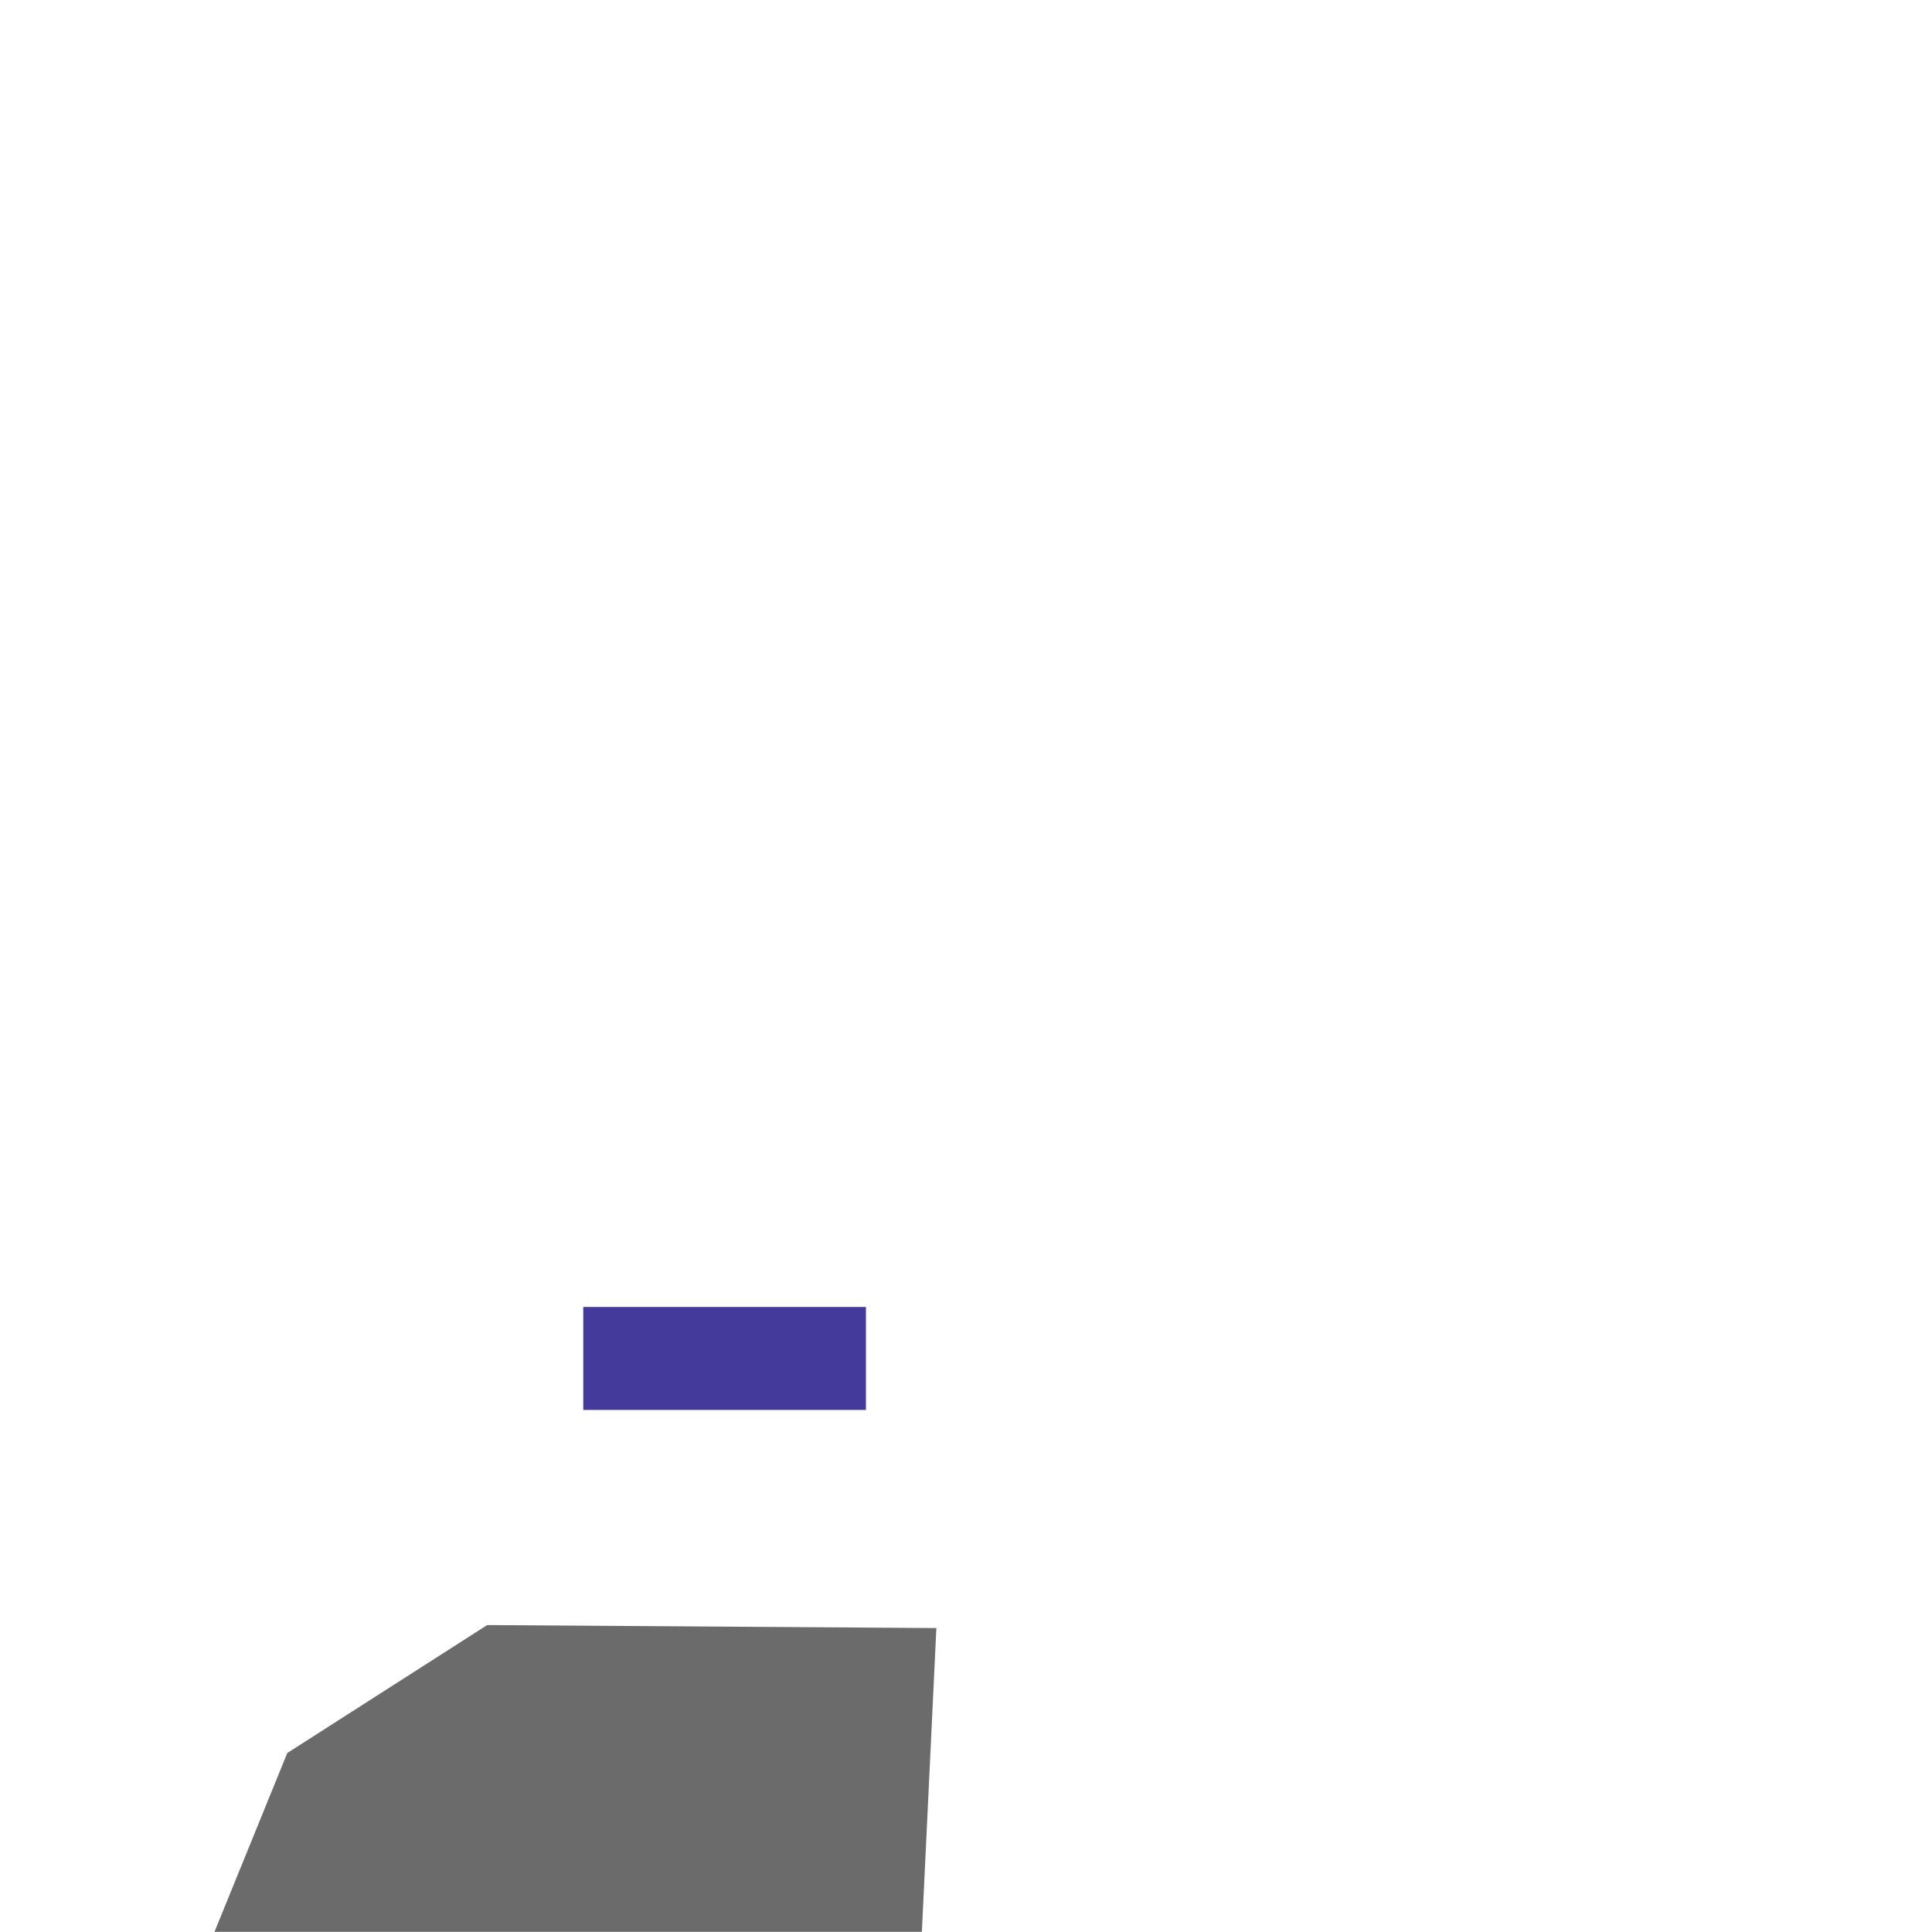
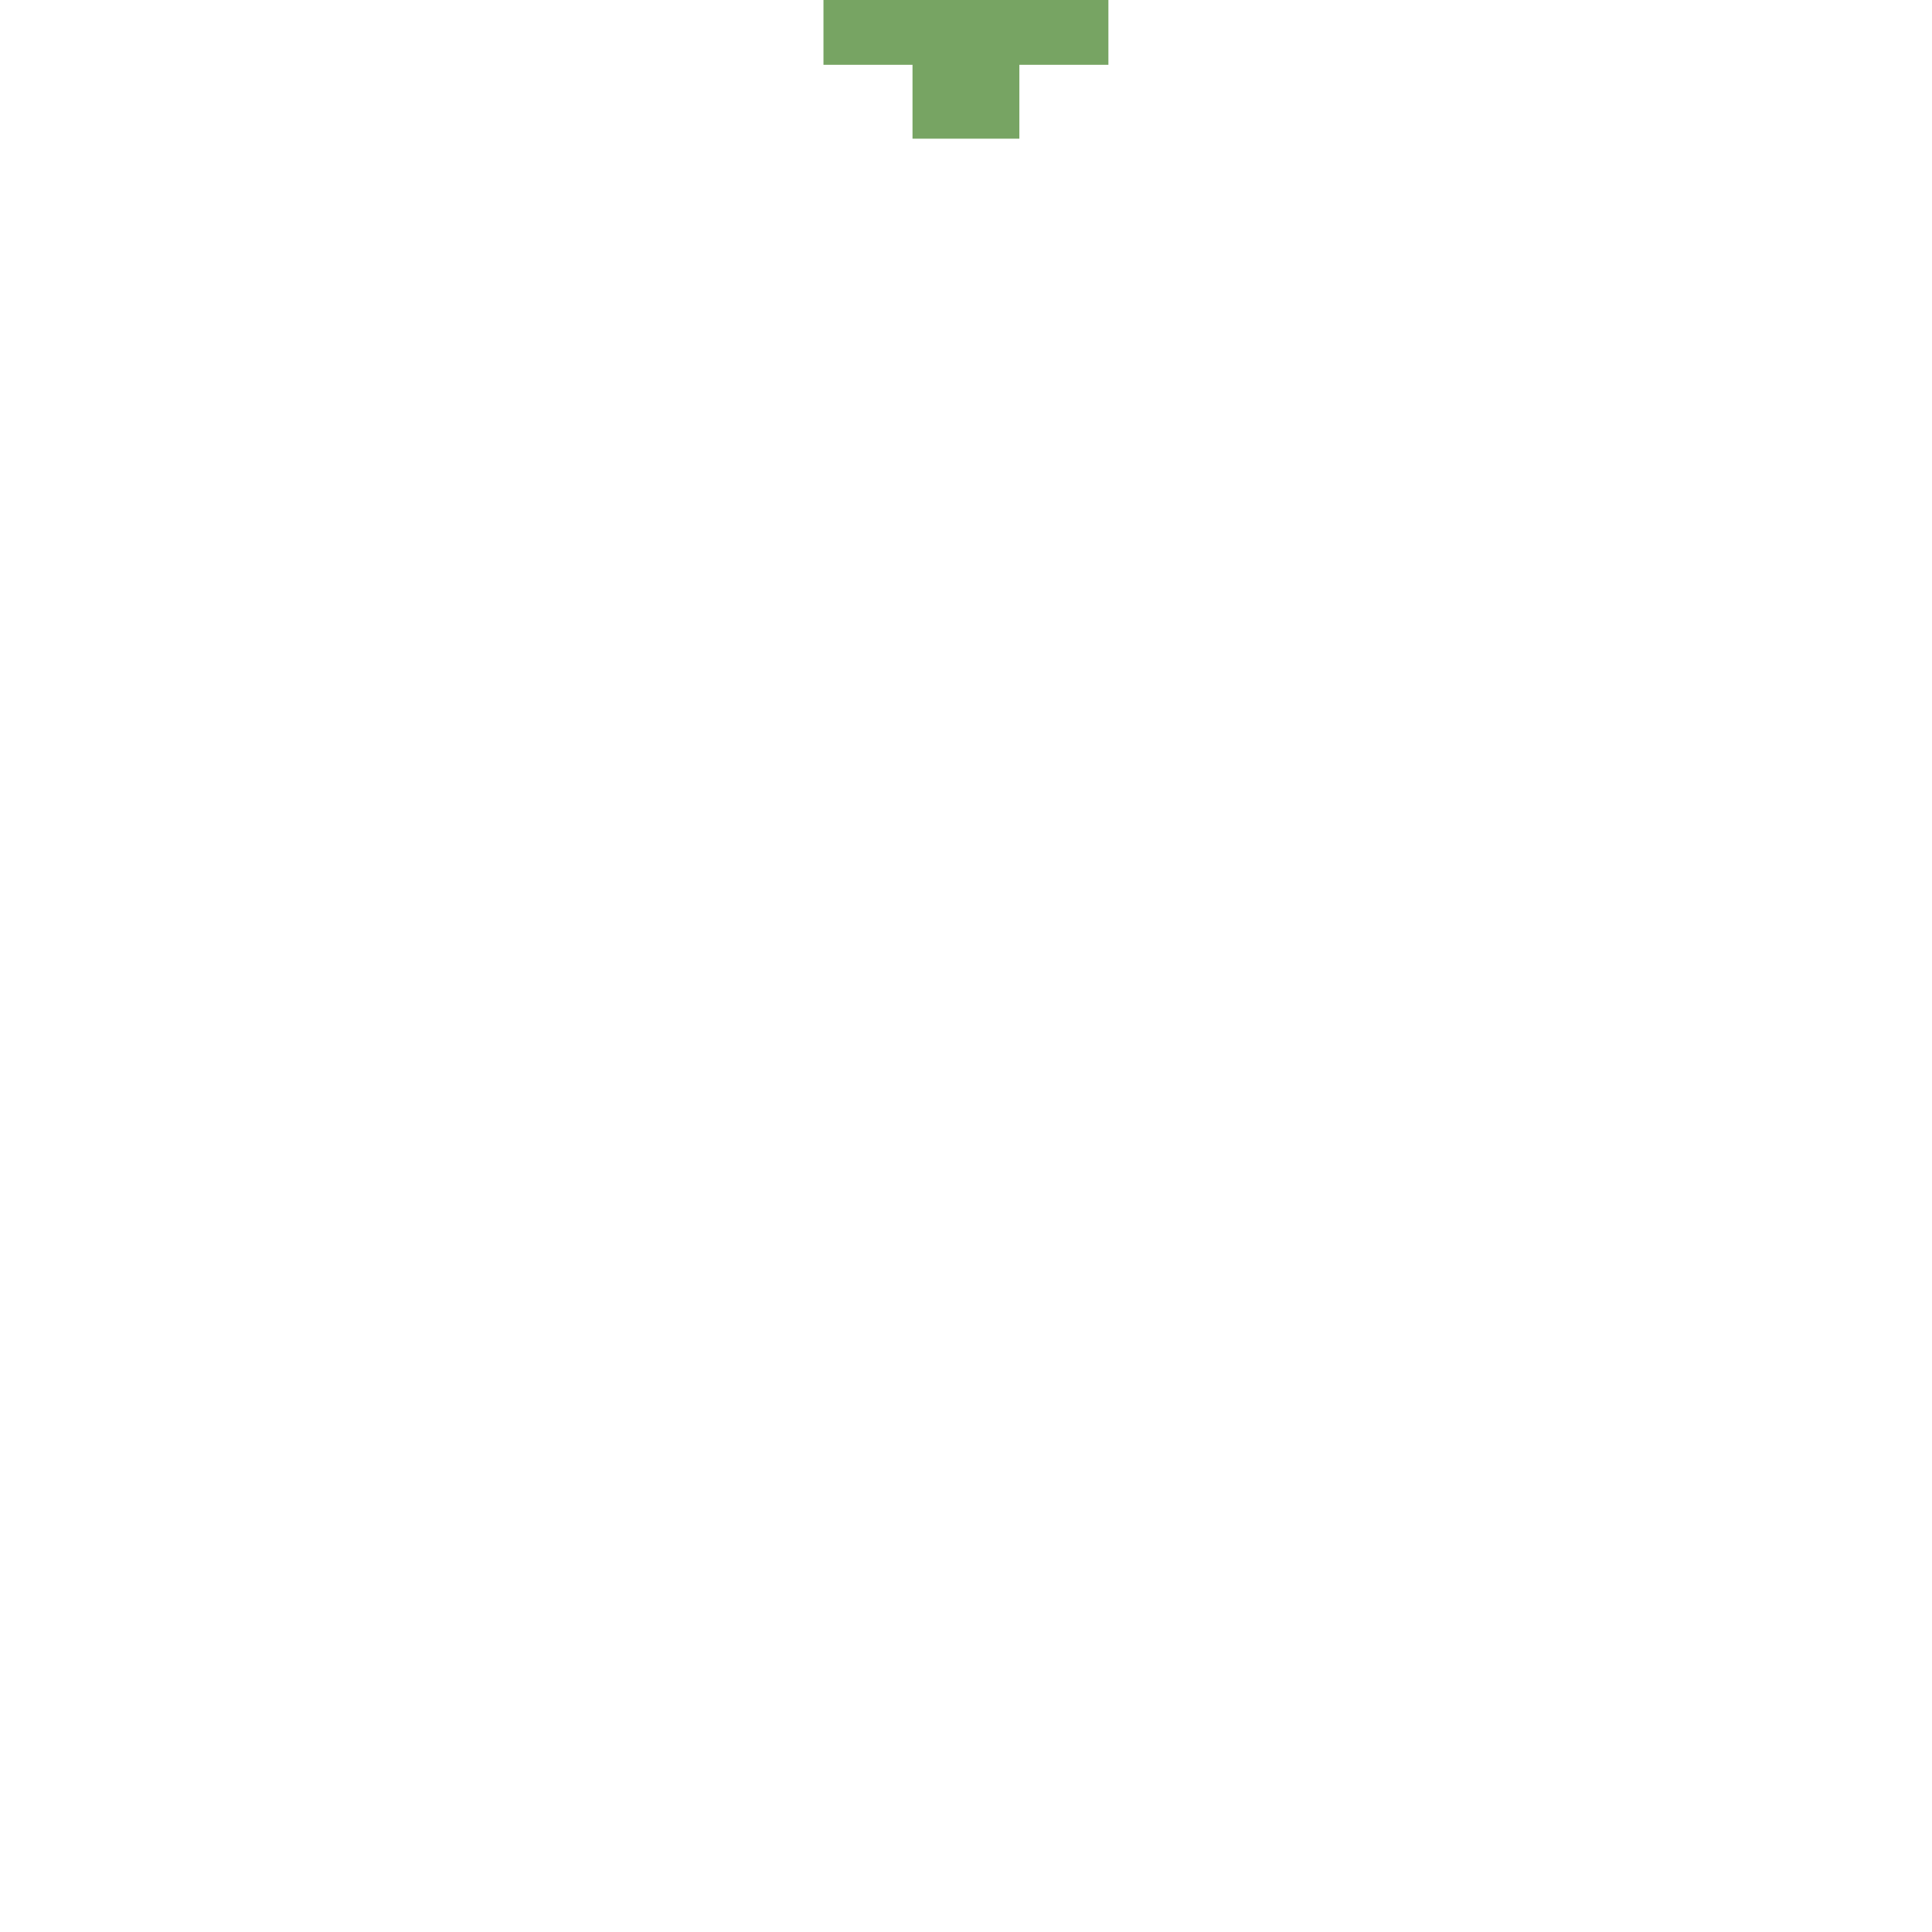
<svg xmlns="http://www.w3.org/2000/svg" width="100%" height="100%" viewBox="0 0 836 836" version="1.1" xml:space="preserve" style="fill-rule:evenodd;clip-rule:evenodd;stroke-linejoin:round;stroke-miterlimit:2;">
-   <g transform="matrix(1,0,0,1,-13375.129,-17947.643)">
-     <g id="Zombie-leg-right" transform="matrix(1,0,0,1,9366.177,10495.637)">
+   <g transform="matrix(1,0,0,1,-13375.129,-21434.842)">
+     <g id="Zombie-torso-front-00AFAF" transform="matrix(1,0,0,1,9366.177,13982.835)">
      <g>
        <rect x="4008.952" y="7452.007" width="835.946" height="835.946" style="fill:none;" />
-         <g transform="matrix(1.311664,0,0,1.311664,2800.255,-1105.929)">
-           <path d="M1230.404,7061.575L1225.62,7161.802L992.257,7161.802L1016.274,7102.798L1082.216,7060.59L1230.404,7061.575Z" style="fill:rgb(107,107,107);" />
-         </g>
-         <g transform="matrix(3.158658,0,0,1.150457,-58061.618,92.22049)">
-           <rect x="19730.833" y="6888.854" width="38.725" height="38.725" style="fill:rgb(68,58,155);" />
+         <g transform="matrix(1.401096,0,0,0.694398,1834.897,5936.831)">
+           <path d="M1833.5,2222.374L1806,2222.374L1806,2182L1894,2182L1894,2222.374L1866.5,2222.374L1866.5,2268.415L1833.5,2268.415L1833.5,2222.374Z" style="fill:rgb(119,164,99);" />
        </g>
      </g>
    </g>
  </g>
</svg>
